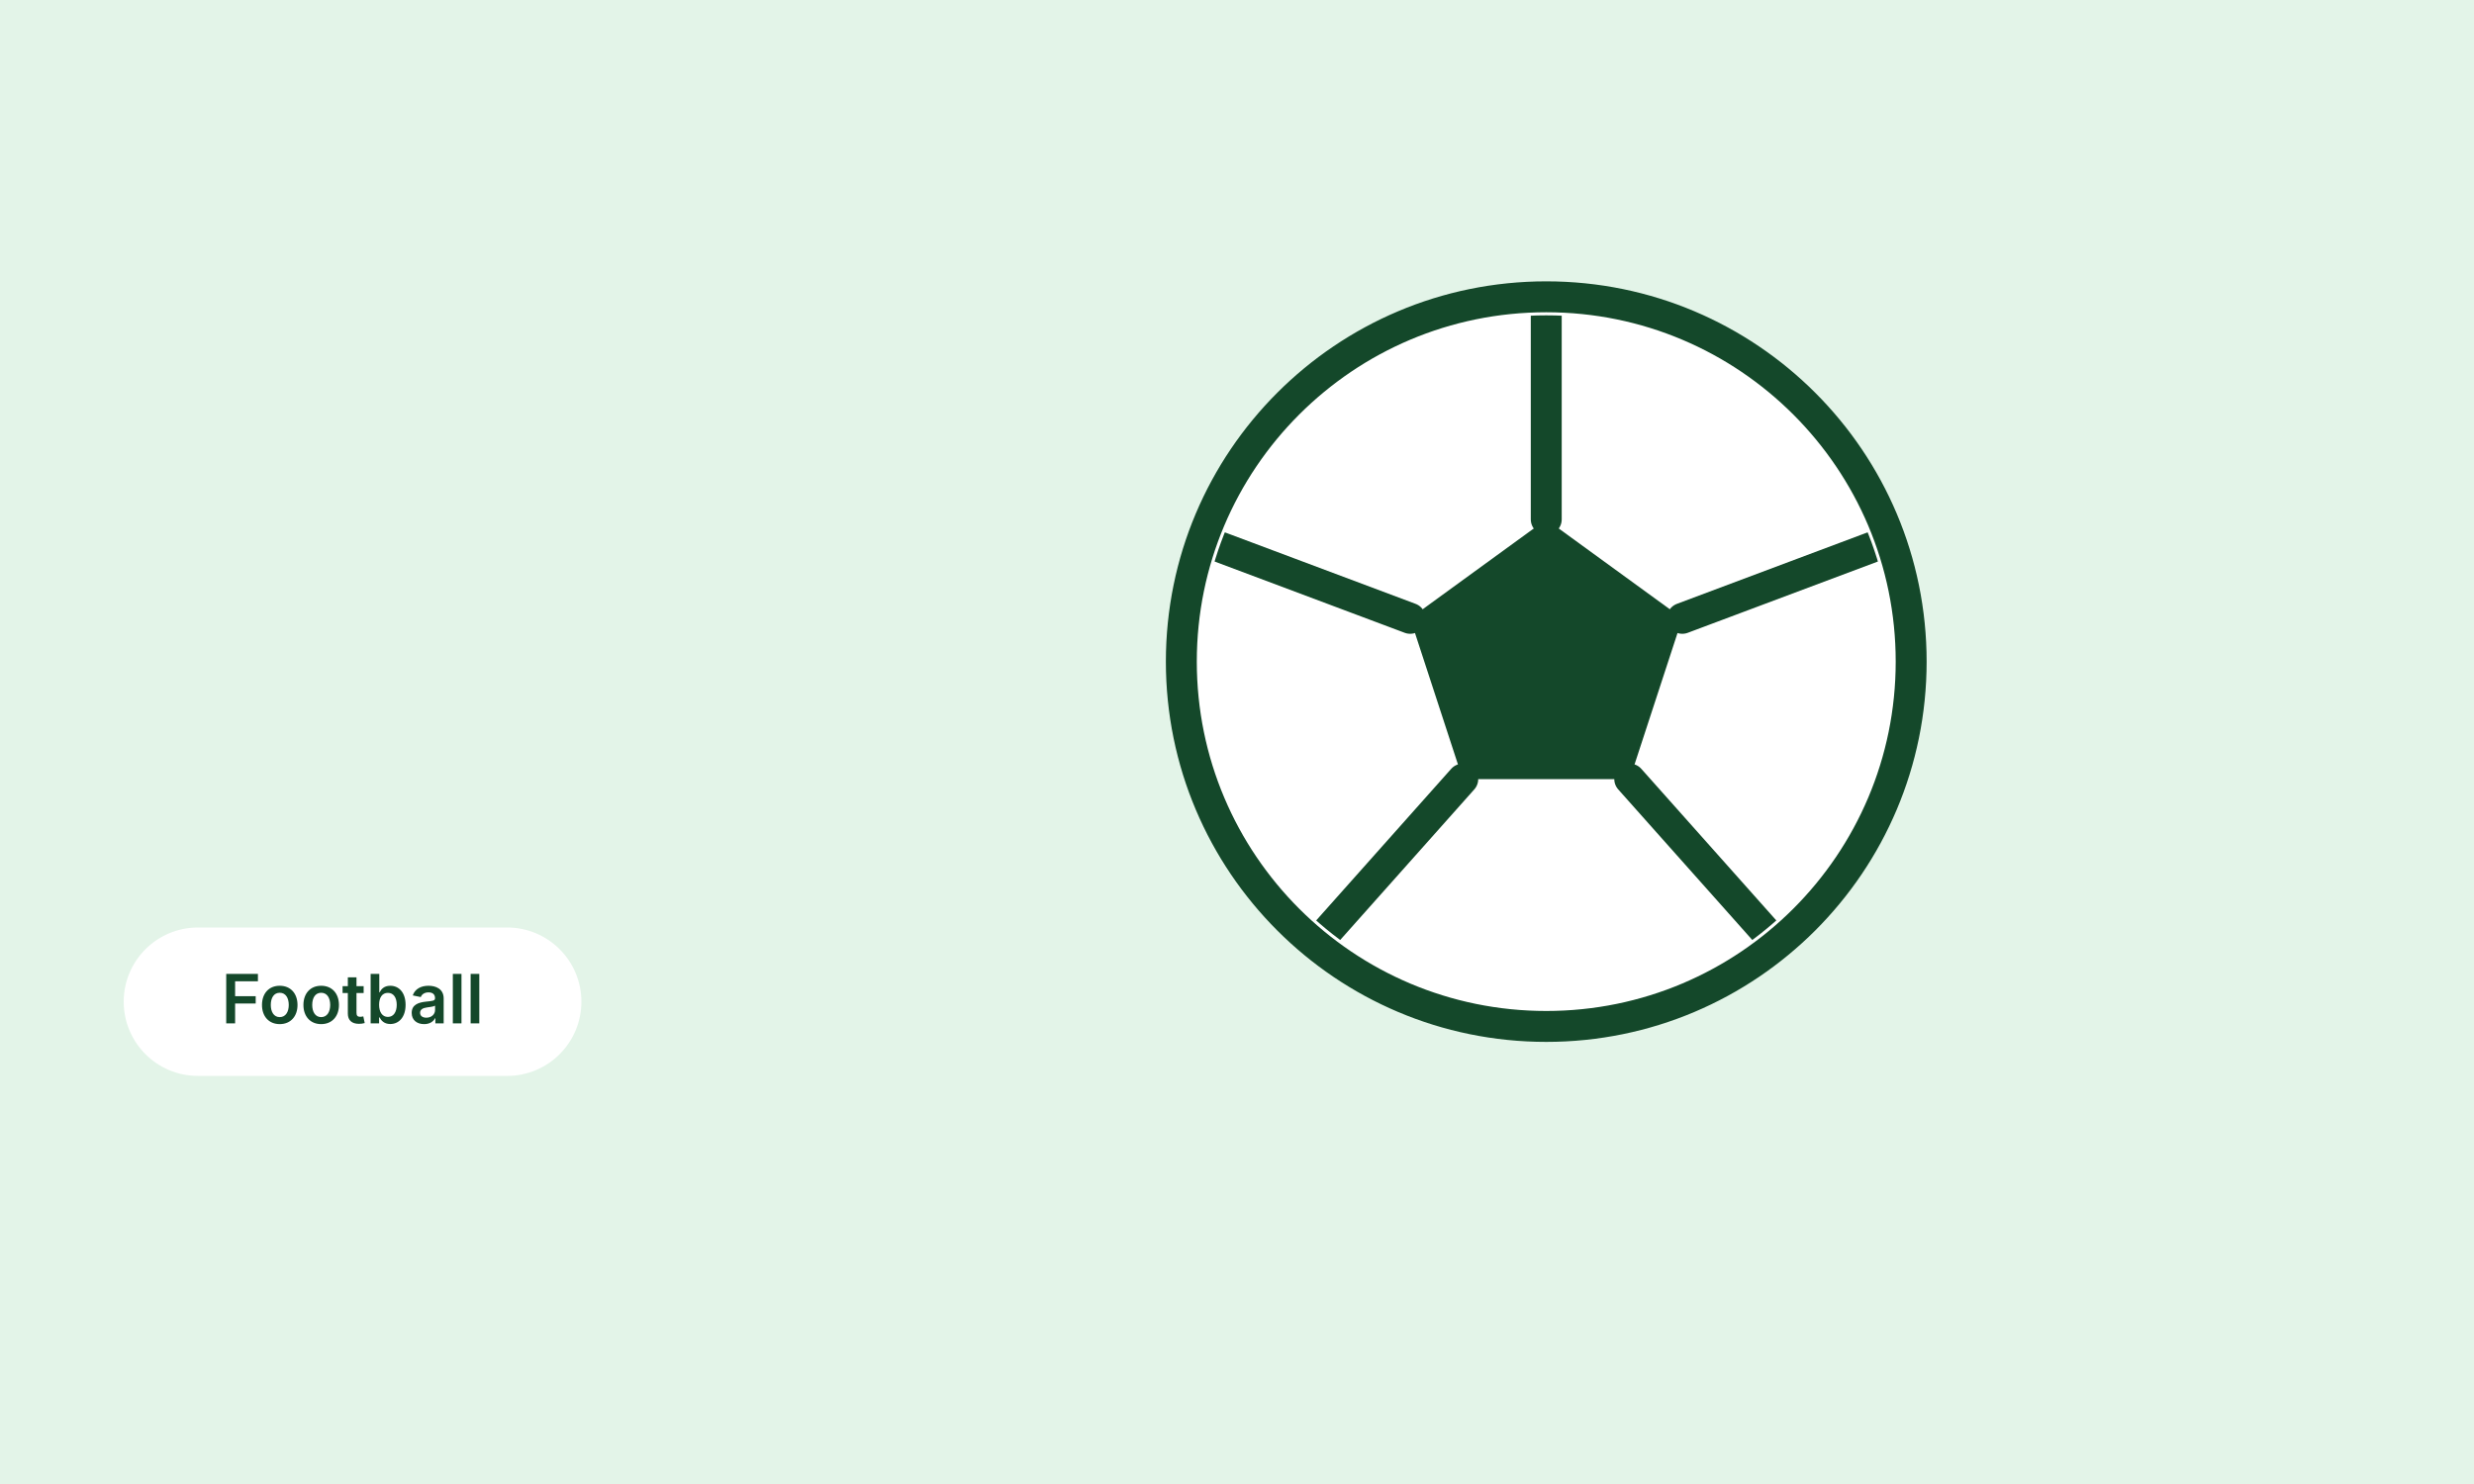
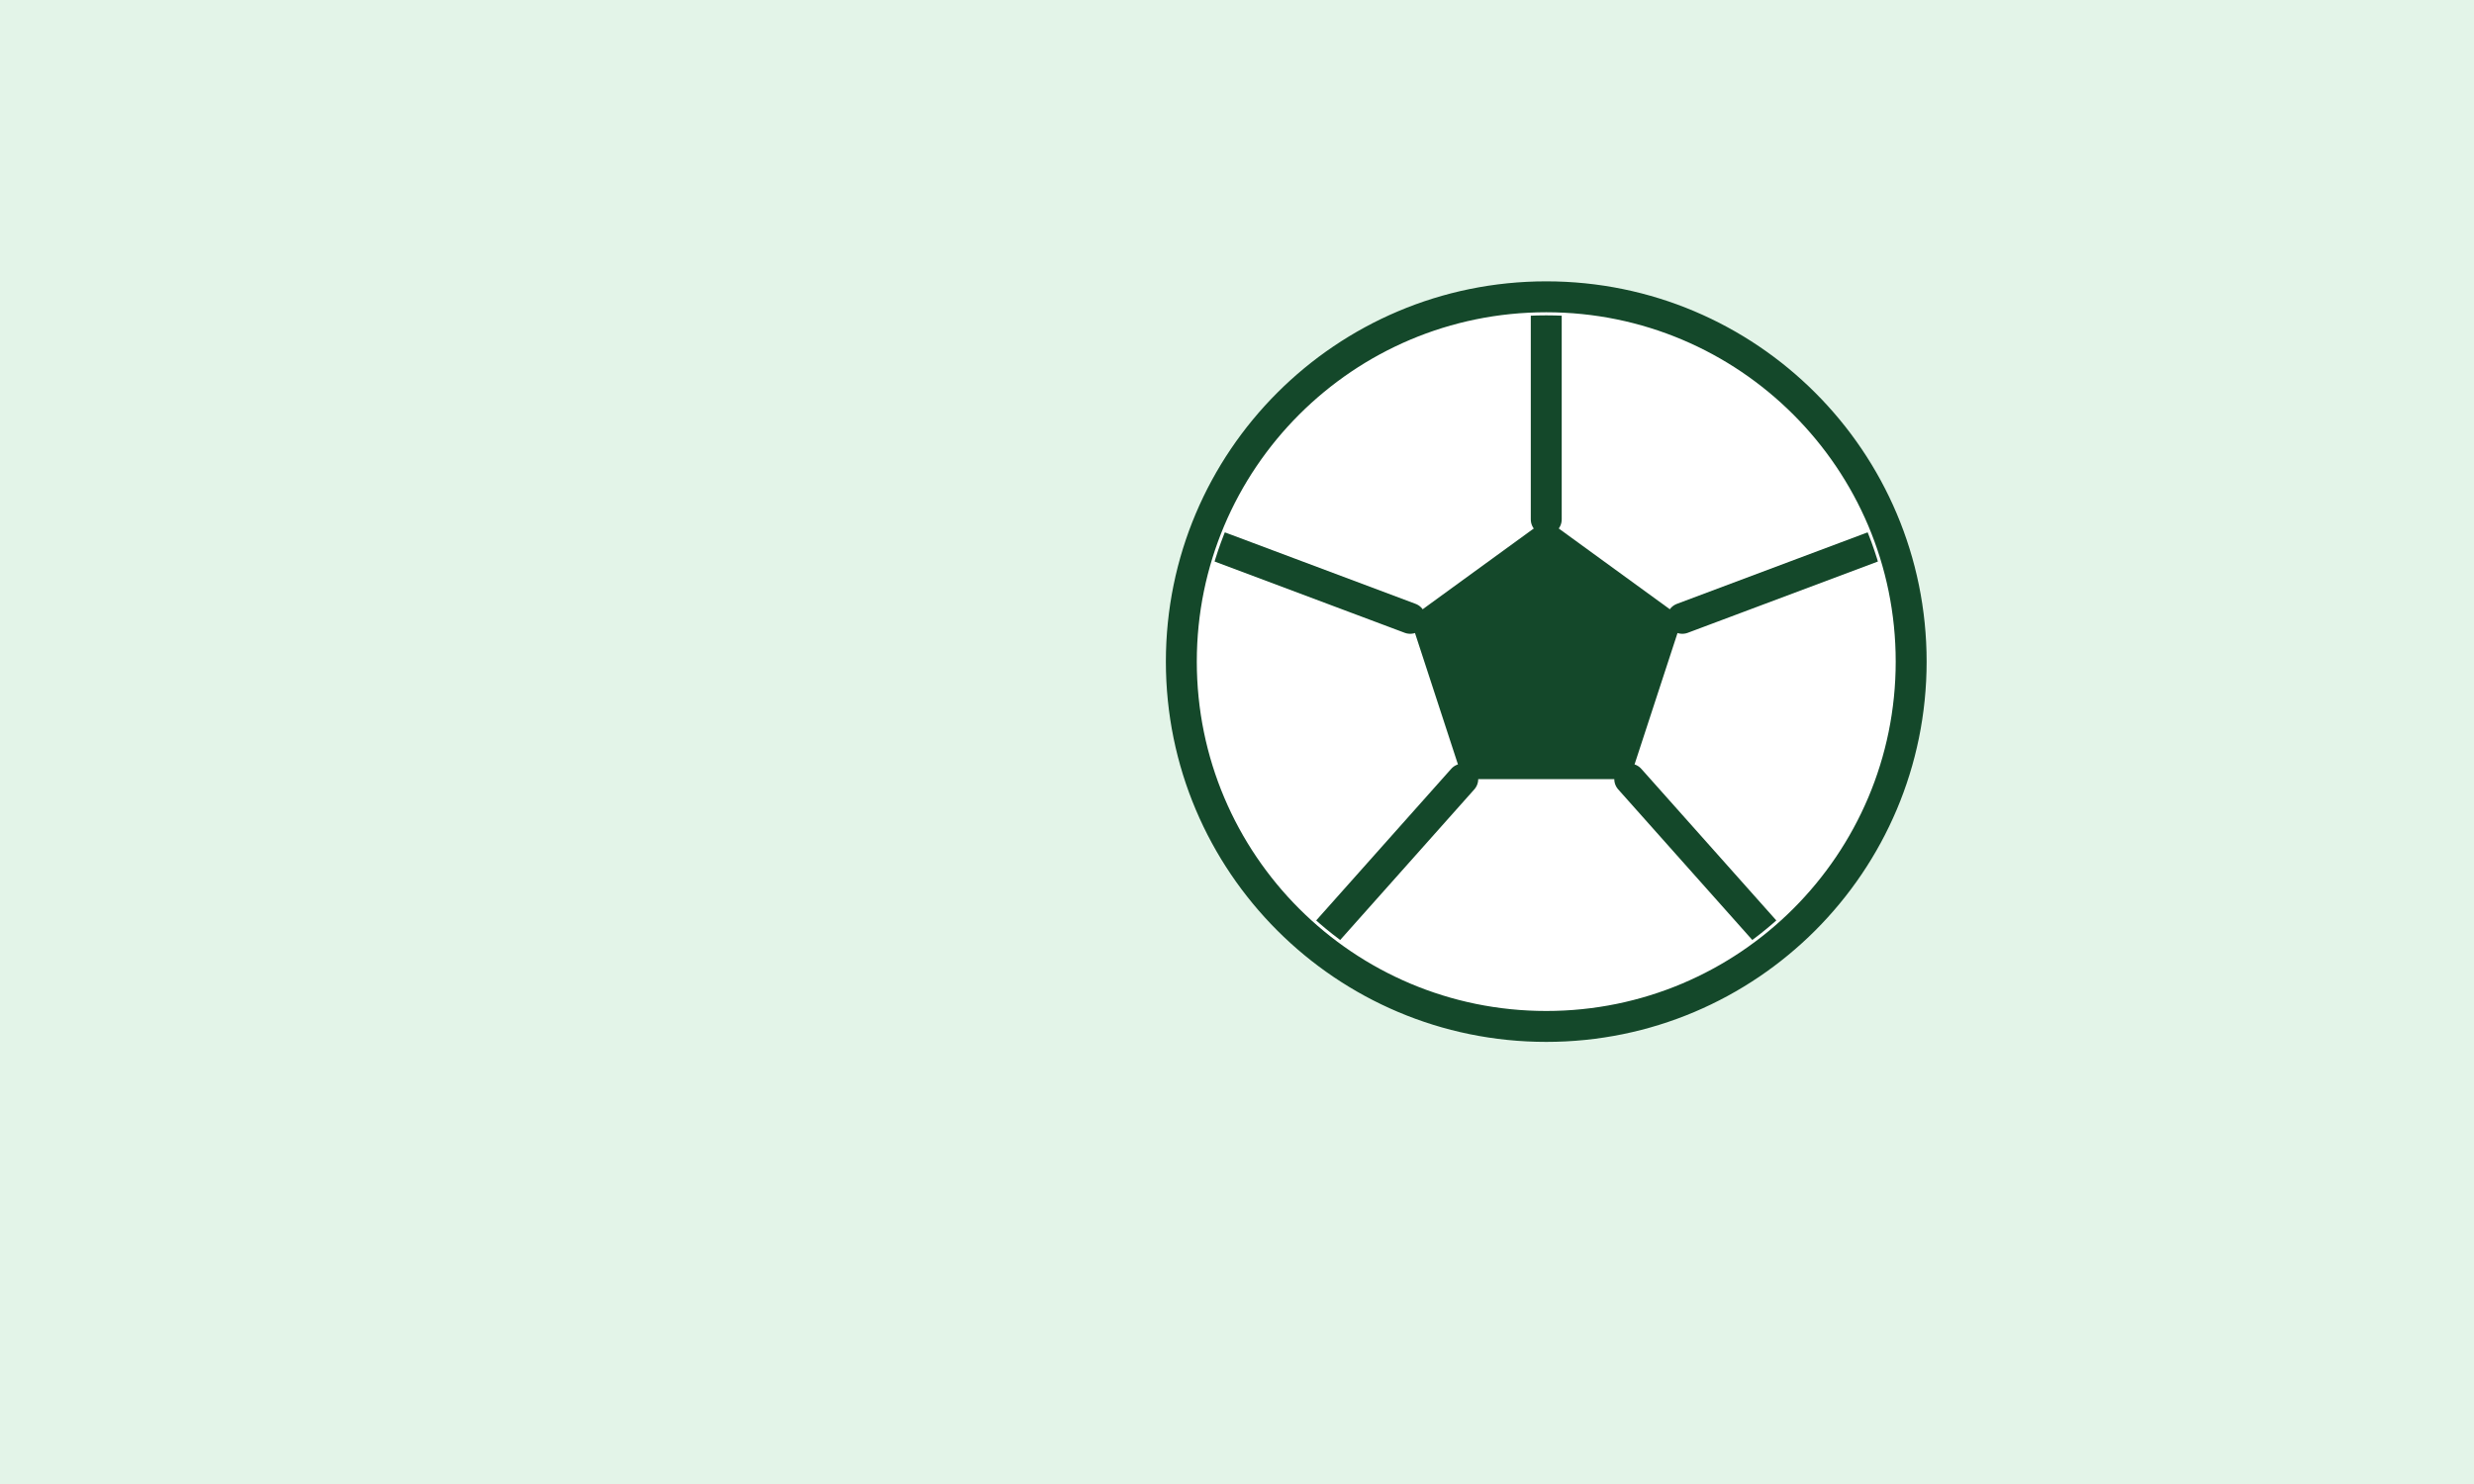
<svg xmlns="http://www.w3.org/2000/svg" viewBox="0 0 800 480" role="img" aria-label="Football">
  <rect width="800" height="480" fill="#E3F4E8" />
  <defs>
    <clipPath id="football-face">
      <circle cx="0" cy="0" r="112" />
    </clipPath>
  </defs>
  <circle cx="500" cy="214" r="118" fill="#ffffff" />
  <g transform="translate(500 214)" clip-path="url(#football-face)">
    <polygon points="0,-46 44,-14 27,38 -27,38 -44,-14" fill="#14482A" />
    <path d="M0 -150L0 -46M44 -14L140 -50M27 38L100 120M-27 38L-100 120M-44 -14L-140 -50" fill="none" stroke="#14482A" stroke-width="10" stroke-linecap="round" />
  </g>
  <circle cx="500" cy="214" r="118" fill="none" stroke="#14482A" stroke-width="10" />
-   <rect x="40" y="300" width="148" height="48" rx="24" fill="#ffffff" />
-   <text x="114" y="331" text-anchor="middle" font-family="Inter, ui-sans-serif, system-ui, sans-serif" font-size="22" font-weight="600" fill="#14482A">Football</text>
</svg>
